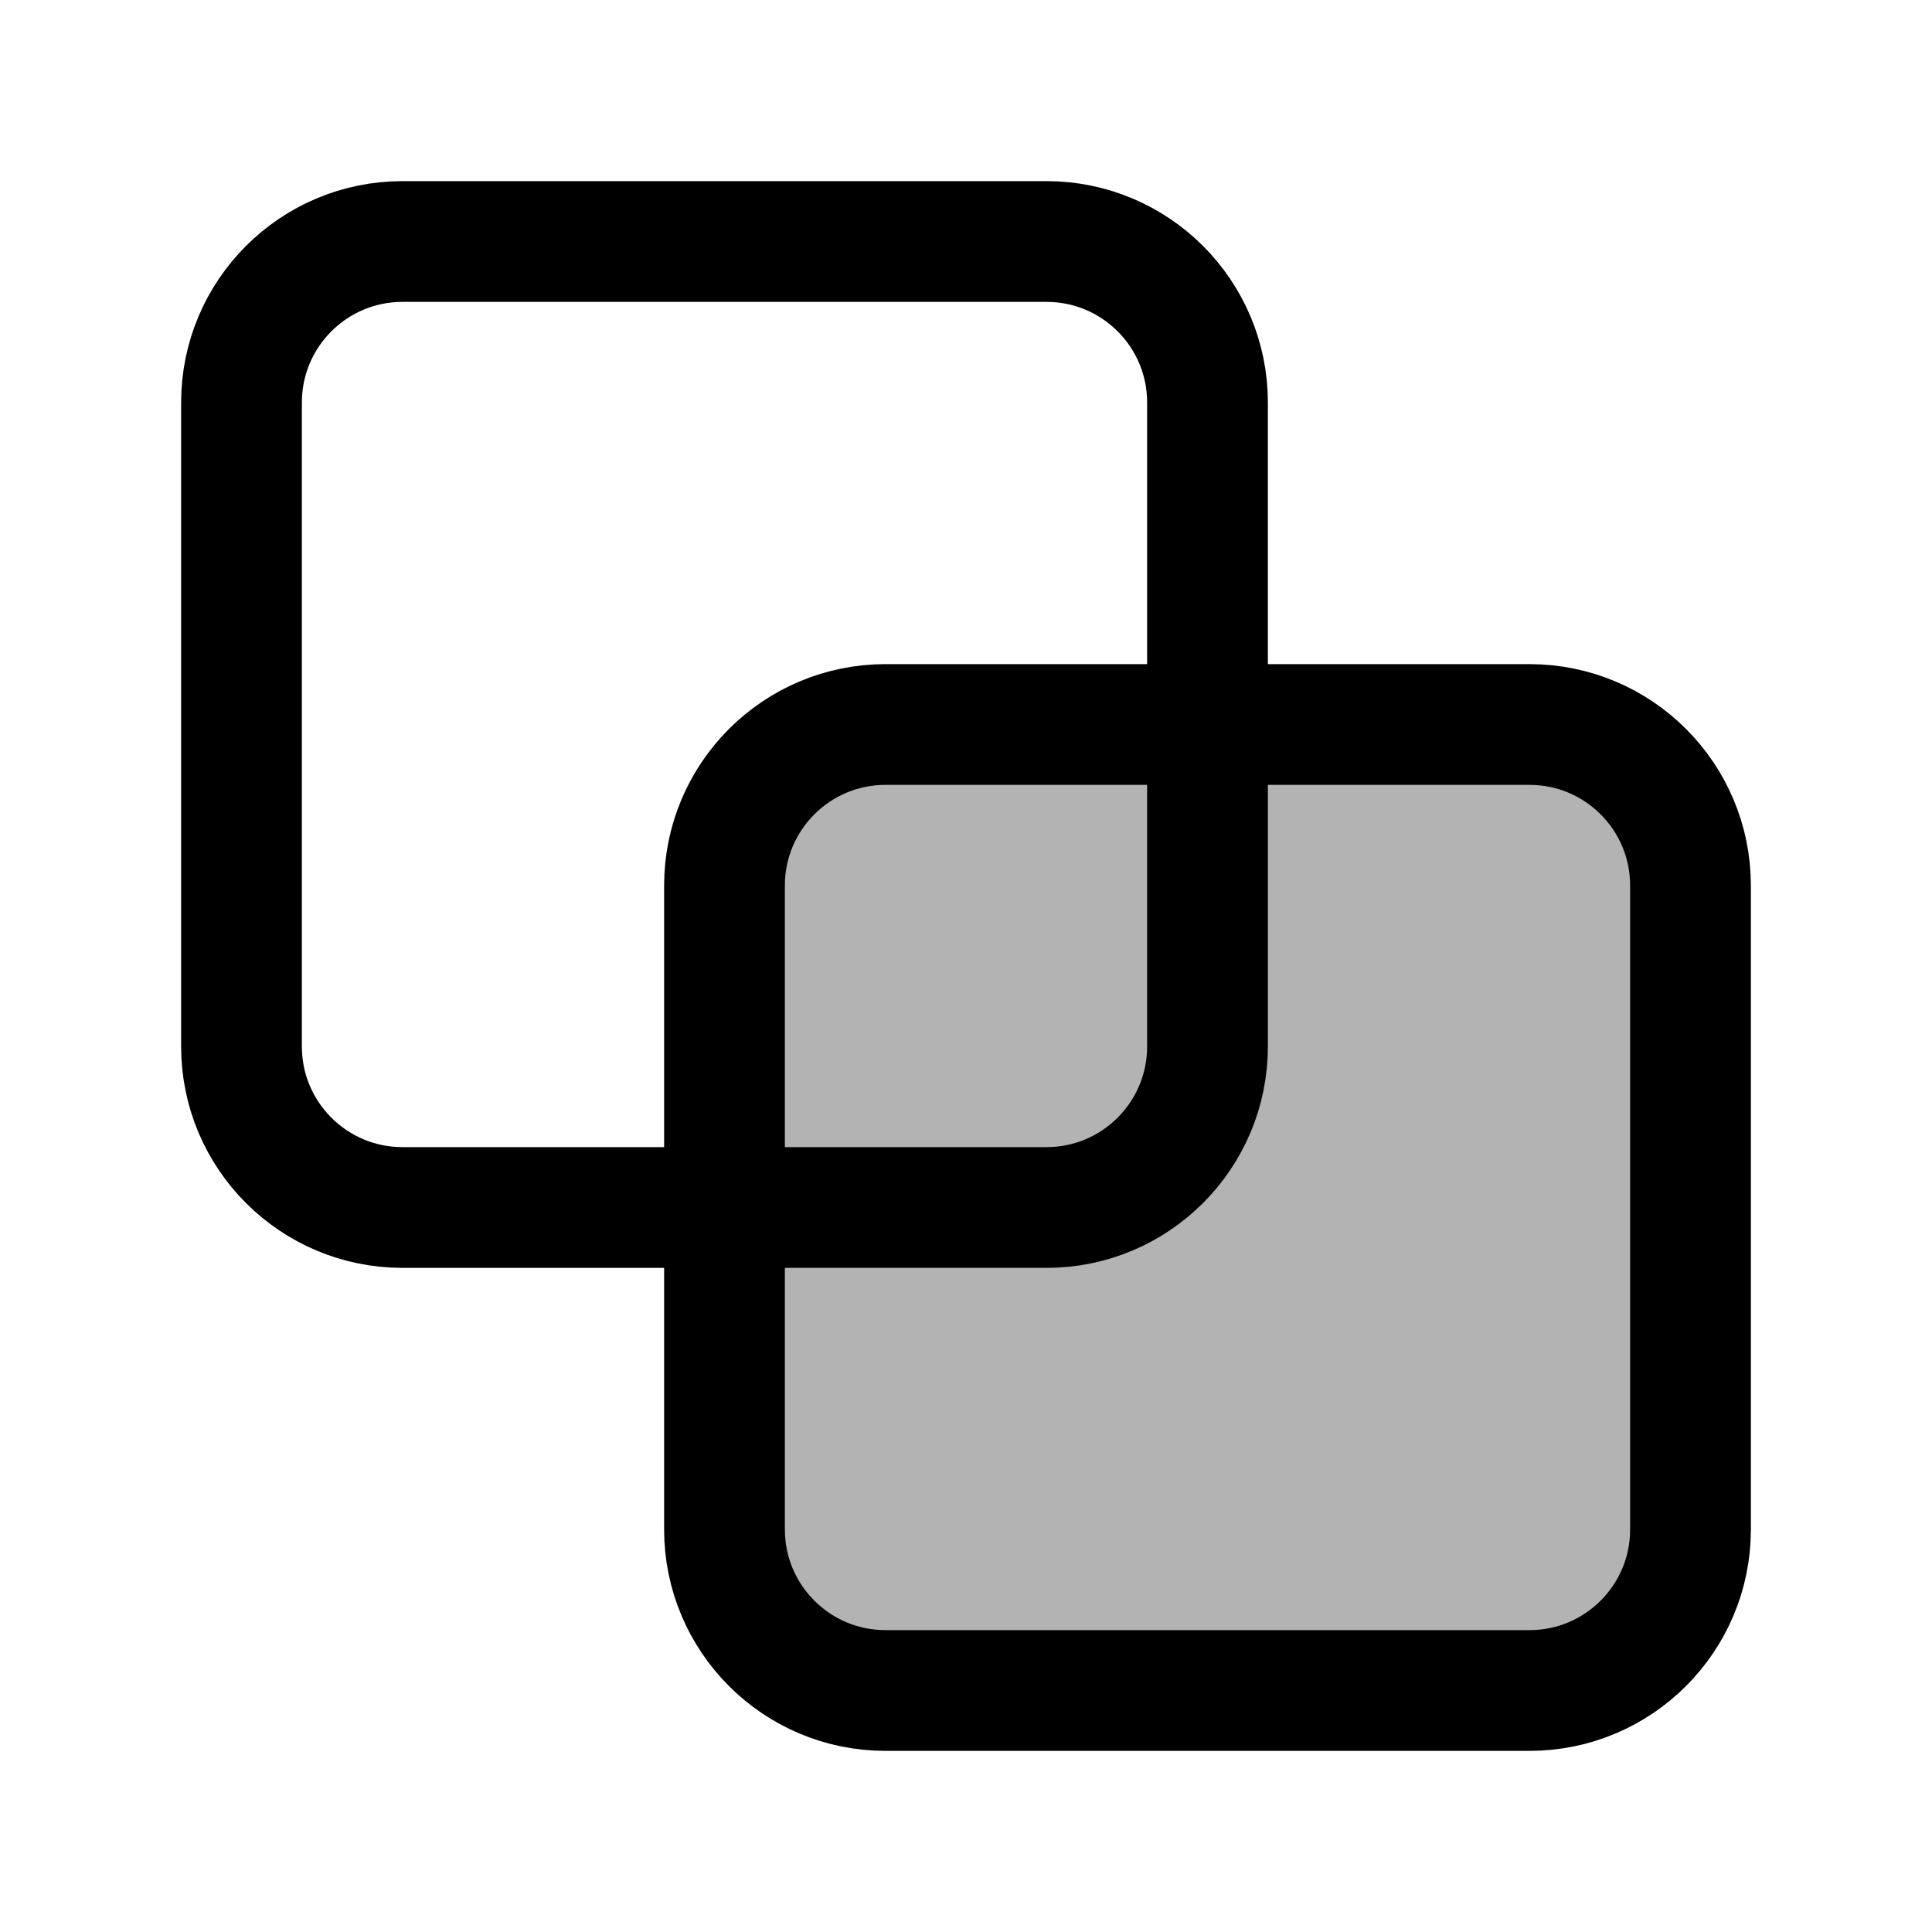
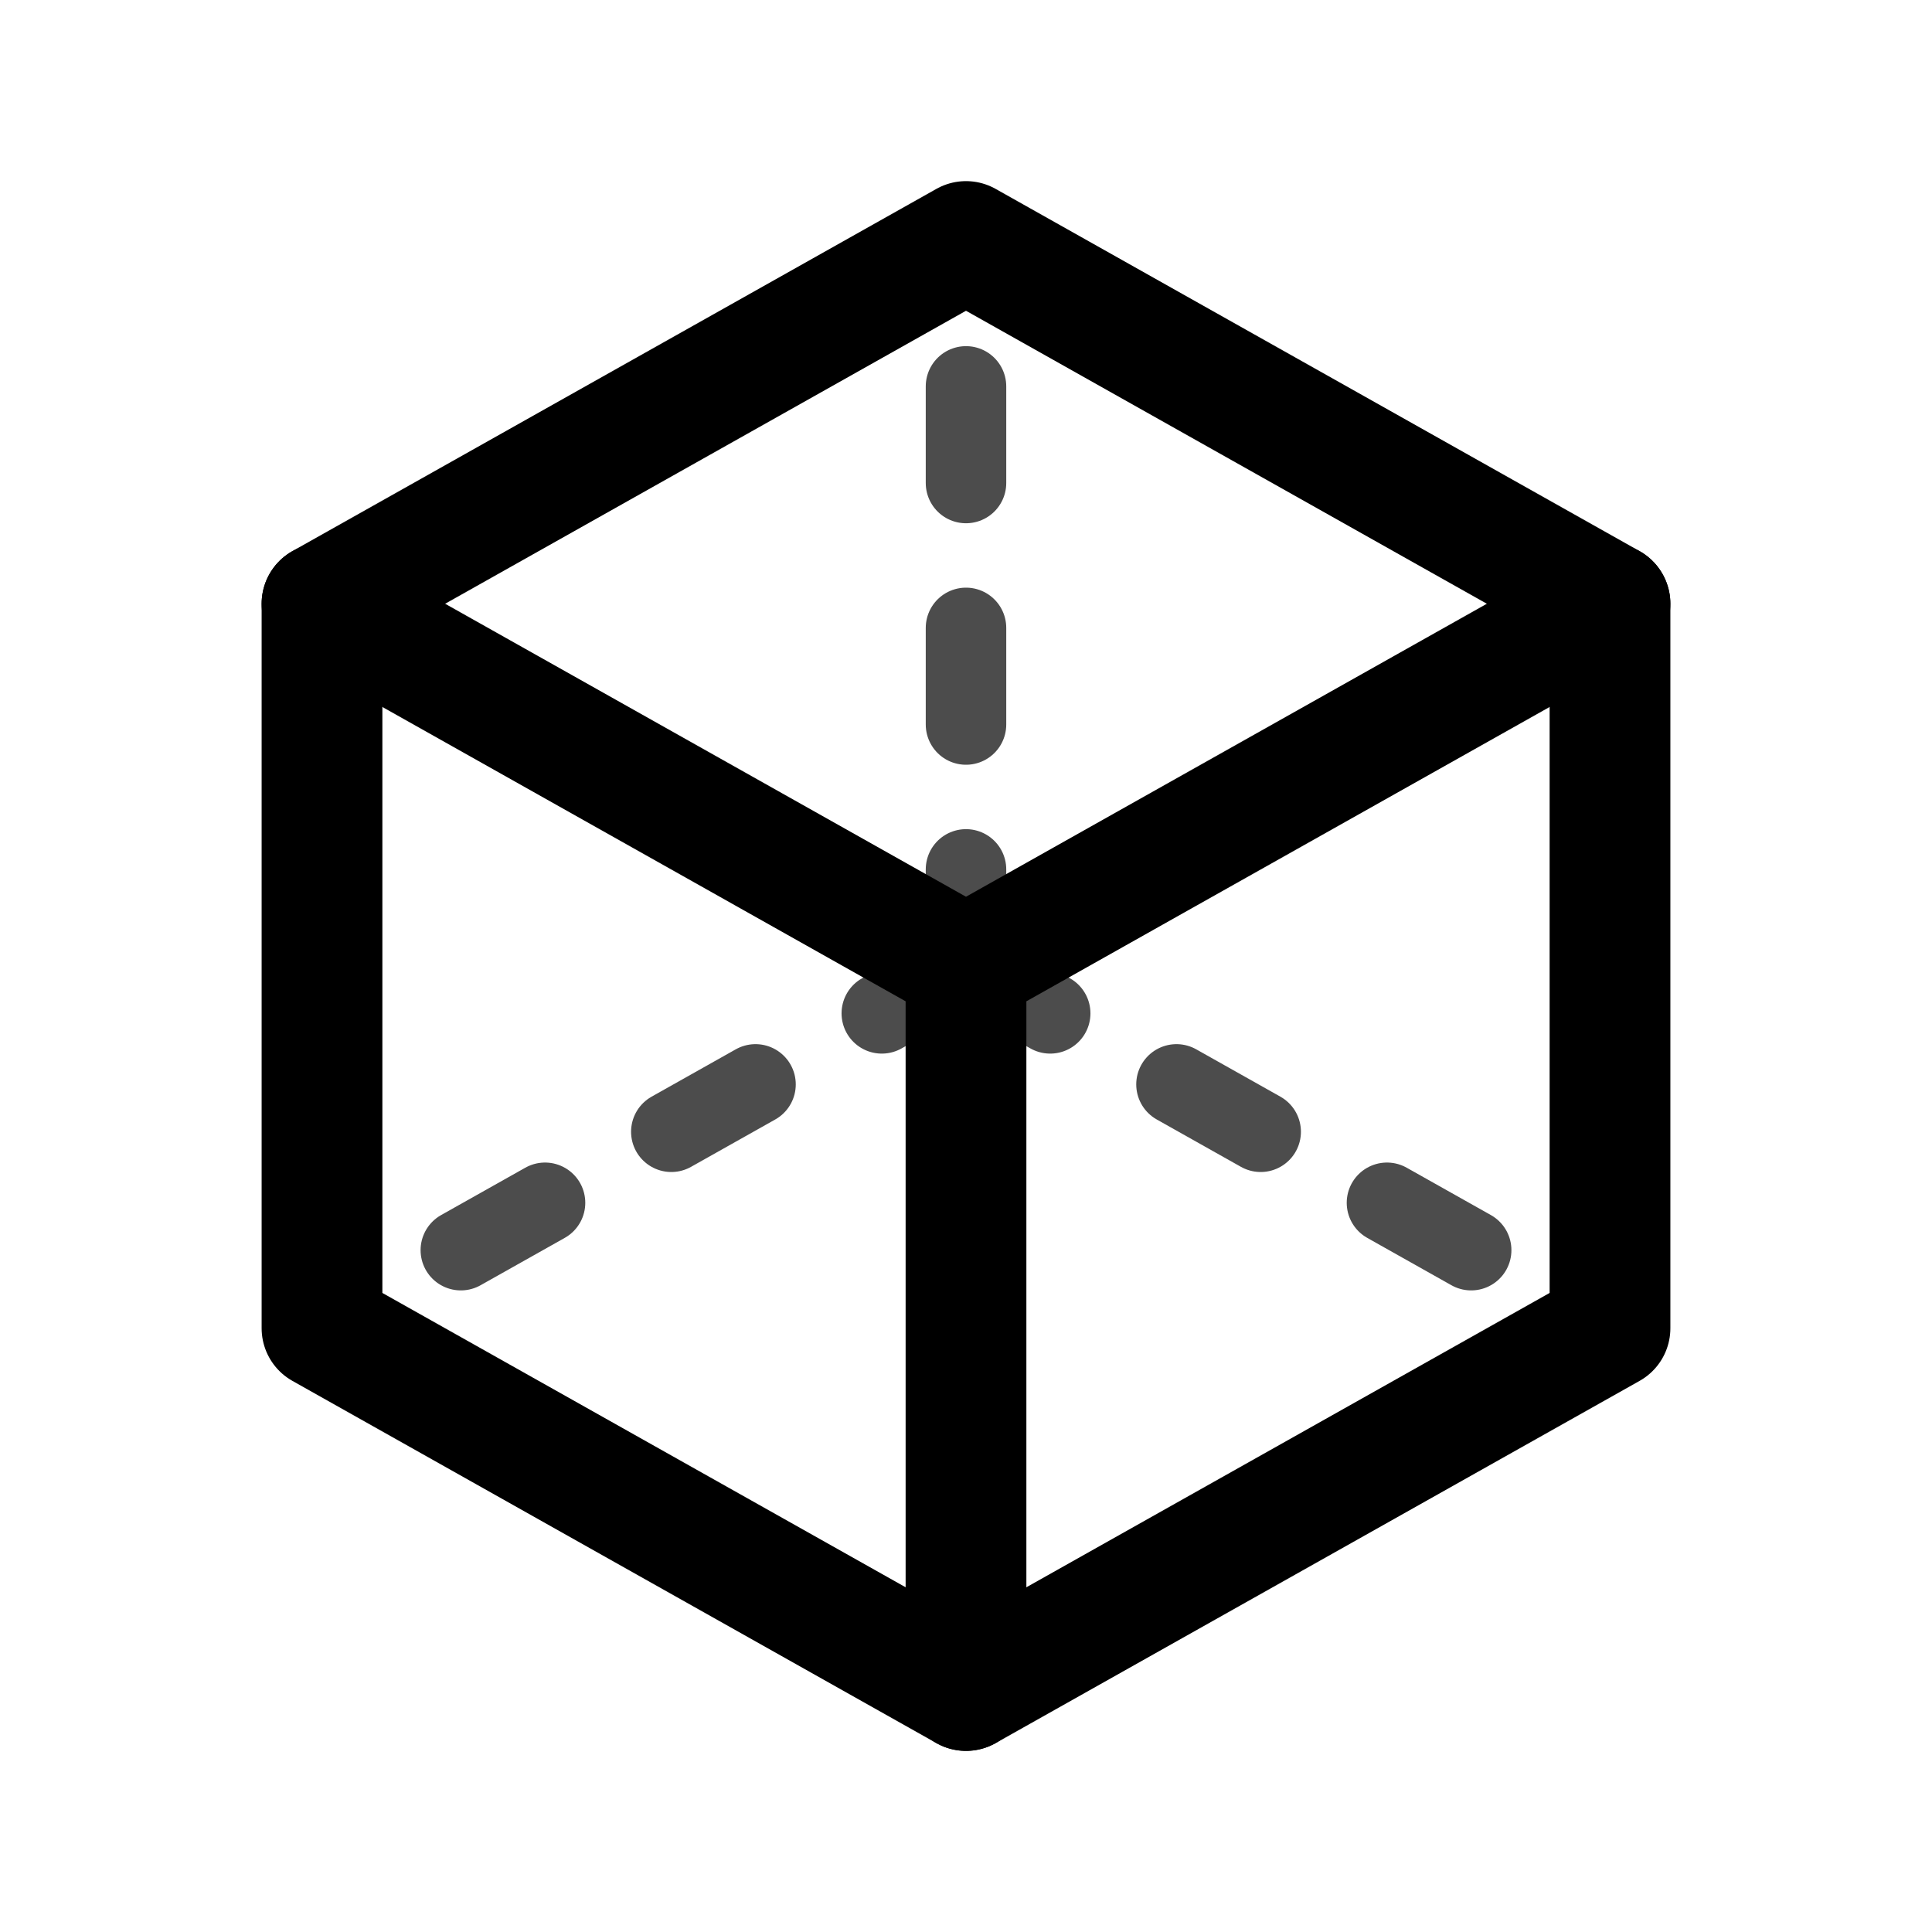
<svg xmlns="http://www.w3.org/2000/svg" viewBox="0 0 24 24" fill="none" stroke="currentColor" stroke-width="1.5" stroke-linecap="round" stroke-linejoin="round">
-   <rect x="3" y="3" width="12" height="12" rx="2" />
-   <rect x="9" y="9" width="12" height="12" rx="2" fill="currentColor" fill-opacity=".3" />
+   <path d="M12 3 20 7.5v9L12 21l-8-4.5v-9Z" />
+   <path d="M4 7.5 12 12l8-4.5M12 12v9" />
+   <path d="M12 12V3M12 12l-8 4.5M12 12l8 4.5" stroke-width="1" stroke-dasharray="1.2 1.8" opacity=".7" />
</svg>
